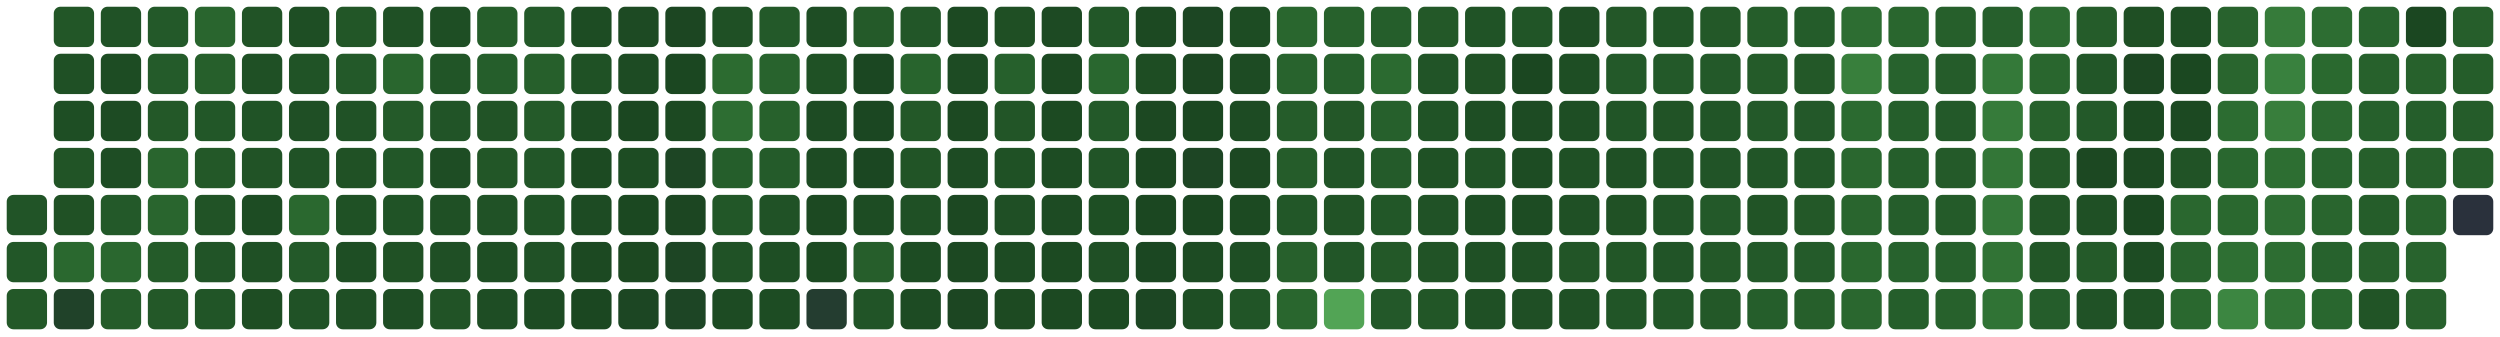
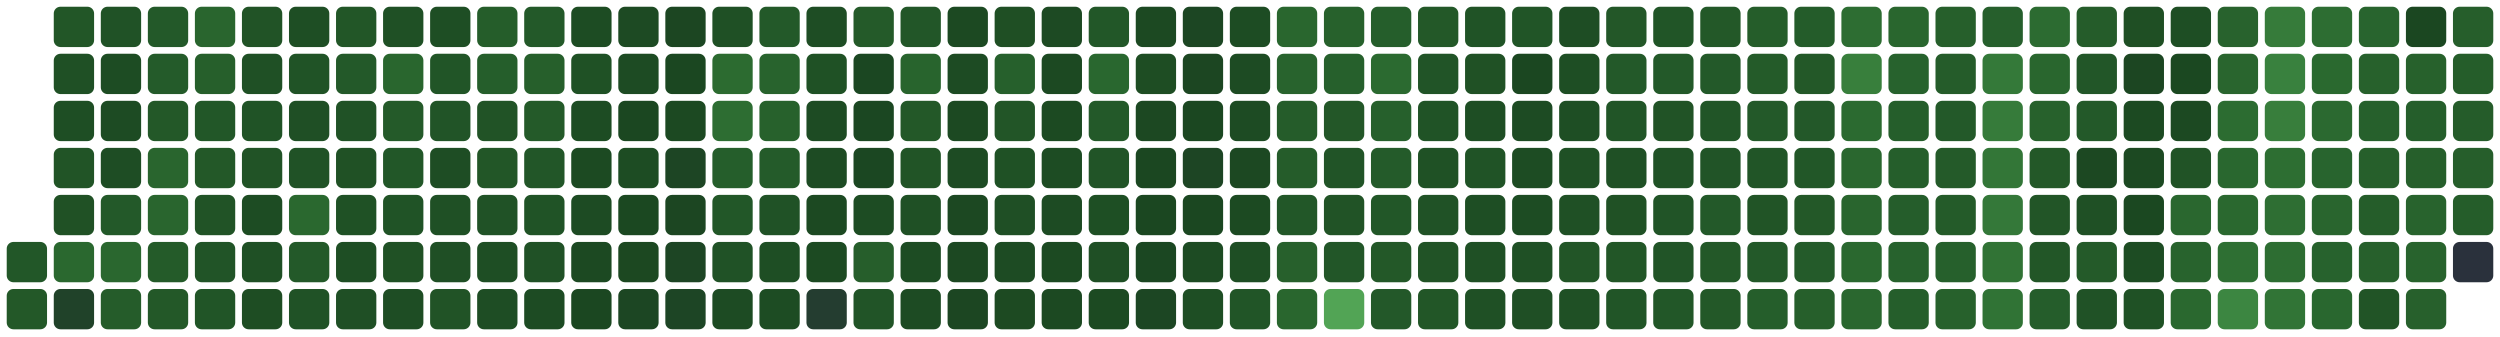
<svg xmlns="http://www.w3.org/2000/svg" width="744" height="100">
-   <rect x="2" y="58" width="12" height="12" rx="2" fill="rgb(33 84 39)" />
  <rect x="2" y="72" width="12" height="12" rx="2" fill="rgb(34 87 40)" />
  <rect x="2" y="86" width="12" height="12" rx="2" fill="rgb(35 88 40)" />
  <rect x="16" y="2" width="12" height="12" rx="2" fill="rgb(34 86 39)" />
  <rect x="16" y="16" width="12" height="12" rx="2" fill="rgb(31 80 37)" />
  <rect x="16" y="30" width="12" height="12" rx="2" fill="rgb(30 78 36)" />
  <rect x="16" y="44" width="12" height="12" rx="2" fill="rgb(33 84 38)" />
  <rect x="16" y="58" width="12" height="12" rx="2" fill="rgb(32 81 37)" />
  <rect x="16" y="72" width="12" height="12" rx="2" fill="rgb(42 104 47)" />
  <rect x="16" y="86" width="12" height="12" rx="2" fill="rgb(32 66 41)" />
  <rect x="30" y="2" width="12" height="12" rx="2" fill="rgb(32 82 38)" />
  <rect x="30" y="16" width="12" height="12" rx="2" fill="rgb(29 76 35)" />
  <rect x="30" y="30" width="12" height="12" rx="2" fill="rgb(29 75 35)" />
  <rect x="30" y="44" width="12" height="12" rx="2" fill="rgb(30 77 36)" />
  <rect x="30" y="58" width="12" height="12" rx="2" fill="rgb(35 89 41)" />
  <rect x="30" y="72" width="12" height="12" rx="2" fill="rgb(42 103 47)" />
  <rect x="30" y="86" width="12" height="12" rx="2" fill="rgb(37 92 42)" />
  <rect x="44" y="2" width="12" height="12" rx="2" fill="rgb(35 89 41)" />
  <rect x="44" y="16" width="12" height="12" rx="2" fill="rgb(36 91 42)" />
  <rect x="44" y="30" width="12" height="12" rx="2" fill="rgb(35 88 40)" />
  <rect x="44" y="44" width="12" height="12" rx="2" fill="rgb(41 101 46)" />
  <rect x="44" y="58" width="12" height="12" rx="2" fill="rgb(41 101 46)" />
  <rect x="44" y="72" width="12" height="12" rx="2" fill="rgb(36 91 41)" />
  <rect x="44" y="86" width="12" height="12" rx="2" fill="rgb(35 88 40)" />
  <rect x="58" y="2" width="12" height="12" rx="2" fill="rgb(41 101 46)" />
  <rect x="58" y="16" width="12" height="12" rx="2" fill="rgb(38 95 43)" />
  <rect x="58" y="30" width="12" height="12" rx="2" fill="rgb(34 87 40)" />
  <rect x="58" y="44" width="12" height="12" rx="2" fill="rgb(35 88 40)" />
  <rect x="58" y="58" width="12" height="12" rx="2" fill="rgb(33 83 38)" />
  <rect x="58" y="72" width="12" height="12" rx="2" fill="rgb(33 84 39)" />
  <rect x="58" y="86" width="12" height="12" rx="2" fill="rgb(33 85 39)" />
  <rect x="72" y="2" width="12" height="12" rx="2" fill="rgb(33 83 38)" />
  <rect x="72" y="16" width="12" height="12" rx="2" fill="rgb(31 80 37)" />
  <rect x="72" y="30" width="12" height="12" rx="2" fill="rgb(32 83 38)" />
  <rect x="72" y="44" width="12" height="12" rx="2" fill="rgb(33 83 38)" />
  <rect x="72" y="58" width="12" height="12" rx="2" fill="rgb(29 76 35)" />
  <rect x="72" y="72" width="12" height="12" rx="2" fill="rgb(31 80 37)" />
  <rect x="72" y="86" width="12" height="12" rx="2" fill="rgb(30 77 35)" />
  <rect x="86" y="2" width="12" height="12" rx="2" fill="rgb(30 78 36)" />
  <rect x="86" y="16" width="12" height="12" rx="2" fill="rgb(32 83 38)" />
  <rect x="86" y="30" width="12" height="12" rx="2" fill="rgb(31 79 37)" />
  <rect x="86" y="44" width="12" height="12" rx="2" fill="rgb(32 82 38)" />
  <rect x="86" y="58" width="12" height="12" rx="2" fill="rgb(42 104 47)" />
  <rect x="86" y="72" width="12" height="12" rx="2" fill="rgb(35 89 41)" />
  <rect x="86" y="86" width="12" height="12" rx="2" fill="rgb(32 82 38)" />
  <rect x="100" y="2" width="12" height="12" rx="2" fill="rgb(34 86 39)" />
  <rect x="100" y="16" width="12" height="12" rx="2" fill="rgb(35 89 41)" />
  <rect x="100" y="30" width="12" height="12" rx="2" fill="rgb(32 82 38)" />
  <rect x="100" y="44" width="12" height="12" rx="2" fill="rgb(32 81 37)" />
  <rect x="100" y="58" width="12" height="12" rx="2" fill="rgb(31 81 37)" />
  <rect x="100" y="72" width="12" height="12" rx="2" fill="rgb(30 78 36)" />
  <rect x="100" y="86" width="12" height="12" rx="2" fill="rgb(31 79 37)" />
  <rect x="114" y="2" width="12" height="12" rx="2" fill="rgb(31 80 37)" />
  <rect x="114" y="16" width="12" height="12" rx="2" fill="rgb(41 102 46)" />
  <rect x="114" y="30" width="12" height="12" rx="2" fill="rgb(36 90 41)" />
  <rect x="114" y="44" width="12" height="12" rx="2" fill="rgb(34 87 40)" />
  <rect x="114" y="58" width="12" height="12" rx="2" fill="rgb(32 83 38)" />
  <rect x="114" y="72" width="12" height="12" rx="2" fill="rgb(32 81 37)" />
  <rect x="114" y="86" width="12" height="12" rx="2" fill="rgb(30 77 36)" />
  <rect x="128" y="2" width="12" height="12" rx="2" fill="rgb(30 78 36)" />
  <rect x="128" y="16" width="12" height="12" rx="2" fill="rgb(33 85 39)" />
  <rect x="128" y="30" width="12" height="12" rx="2" fill="rgb(33 84 39)" />
  <rect x="128" y="44" width="12" height="12" rx="2" fill="rgb(30 77 36)" />
  <rect x="128" y="58" width="12" height="12" rx="2" fill="rgb(31 80 37)" />
  <rect x="128" y="72" width="12" height="12" rx="2" fill="rgb(31 79 37)" />
  <rect x="128" y="86" width="12" height="12" rx="2" fill="rgb(33 83 38)" />
  <rect x="142" y="2" width="12" height="12" rx="2" fill="rgb(37 93 42)" />
  <rect x="142" y="16" width="12" height="12" rx="2" fill="rgb(37 94 43)" />
  <rect x="142" y="30" width="12" height="12" rx="2" fill="rgb(33 83 38)" />
  <rect x="142" y="44" width="12" height="12" rx="2" fill="rgb(34 86 39)" />
  <rect x="142" y="58" width="12" height="12" rx="2" fill="rgb(32 82 38)" />
  <rect x="142" y="72" width="12" height="12" rx="2" fill="rgb(30 78 36)" />
  <rect x="142" y="86" width="12" height="12" rx="2" fill="rgb(30 77 36)" />
  <rect x="156" y="2" width="12" height="12" rx="2" fill="rgb(35 89 41)" />
  <rect x="156" y="16" width="12" height="12" rx="2" fill="rgb(38 95 43)" />
  <rect x="156" y="30" width="12" height="12" rx="2" fill="rgb(36 90 41)" />
  <rect x="156" y="44" width="12" height="12" rx="2" fill="rgb(34 86 40)" />
  <rect x="156" y="58" width="12" height="12" rx="2" fill="rgb(32 83 38)" />
  <rect x="156" y="72" width="12" height="12" rx="2" fill="rgb(32 81 38)" />
  <rect x="156" y="86" width="12" height="12" rx="2" fill="rgb(29 75 35)" />
  <rect x="170" y="2" width="12" height="12" rx="2" fill="rgb(29 76 35)" />
  <rect x="170" y="16" width="12" height="12" rx="2" fill="rgb(31 81 37)" />
  <rect x="170" y="30" width="12" height="12" rx="2" fill="rgb(29 76 35)" />
  <rect x="170" y="44" width="12" height="12" rx="2" fill="rgb(28 74 34)" />
  <rect x="170" y="58" width="12" height="12" rx="2" fill="rgb(29 75 35)" />
  <rect x="170" y="72" width="12" height="12" rx="2" fill="rgb(28 73 34)" />
  <rect x="170" y="86" width="12" height="12" rx="2" fill="rgb(27 71 33)" />
  <rect x="184" y="2" width="12" height="12" rx="2" fill="rgb(29 74 35)" />
  <rect x="184" y="16" width="12" height="12" rx="2" fill="rgb(29 75 35)" />
  <rect x="184" y="30" width="12" height="12" rx="2" fill="rgb(27 71 33)" />
  <rect x="184" y="44" width="12" height="12" rx="2" fill="rgb(29 76 35)" />
  <rect x="184" y="58" width="12" height="12" rx="2" fill="rgb(27 72 33)" />
  <rect x="184" y="72" width="12" height="12" rx="2" fill="rgb(28 72 33)" />
  <rect x="184" y="86" width="12" height="12" rx="2" fill="rgb(28 70 35)" />
  <rect x="198" y="2" width="12" height="12" rx="2" fill="rgb(28 70 34)" />
  <rect x="198" y="16" width="12" height="12" rx="2" fill="rgb(27 71 33)" />
  <rect x="198" y="30" width="12" height="12" rx="2" fill="rgb(28 73 34)" />
  <rect x="198" y="44" width="12" height="12" rx="2" fill="rgb(29 69 36)" />
  <rect x="198" y="58" width="12" height="12" rx="2" fill="rgb(28 70 34)" />
  <rect x="198" y="72" width="12" height="12" rx="2" fill="rgb(29 69 36)" />
  <rect x="198" y="86" width="12" height="12" rx="2" fill="rgb(29 69 37)" />
  <rect x="212" y="2" width="12" height="12" rx="2" fill="rgb(31 80 37)" />
  <rect x="212" y="16" width="12" height="12" rx="2" fill="rgb(44 107 48)" />
  <rect x="212" y="30" width="12" height="12" rx="2" fill="rgb(45 109 50)" />
  <rect x="212" y="44" width="12" height="12" rx="2" fill="rgb(37 94 43)" />
  <rect x="212" y="58" width="12" height="12" rx="2" fill="rgb(34 87 40)" />
  <rect x="212" y="72" width="12" height="12" rx="2" fill="rgb(32 82 38)" />
  <rect x="212" y="86" width="12" height="12" rx="2" fill="rgb(29 75 35)" />
  <rect x="226" y="2" width="12" height="12" rx="2" fill="rgb(35 89 41)" />
  <rect x="226" y="16" width="12" height="12" rx="2" fill="rgb(40 99 45)" />
  <rect x="226" y="30" width="12" height="12" rx="2" fill="rgb(39 97 44)" />
  <rect x="226" y="44" width="12" height="12" rx="2" fill="rgb(36 91 42)" />
  <rect x="226" y="58" width="12" height="12" rx="2" fill="rgb(32 82 38)" />
  <rect x="226" y="72" width="12" height="12" rx="2" fill="rgb(30 78 36)" />
  <rect x="226" y="86" width="12" height="12" rx="2" fill="rgb(29 76 35)" />
  <rect x="240" y="2" width="12" height="12" rx="2" fill="rgb(30 77 36)" />
  <rect x="240" y="16" width="12" height="12" rx="2" fill="rgb(31 81 37)" />
  <rect x="240" y="30" width="12" height="12" rx="2" fill="rgb(29 75 35)" />
  <rect x="240" y="44" width="12" height="12" rx="2" fill="rgb(29 75 35)" />
  <rect x="240" y="58" width="12" height="12" rx="2" fill="rgb(28 73 34)" />
  <rect x="240" y="72" width="12" height="12" rx="2" fill="rgb(28 74 34)" />
  <rect x="240" y="86" width="12" height="12" rx="2" fill="rgb(36 61 48)" />
  <rect x="254" y="2" width="12" height="12" rx="2" fill="rgb(36 90 41)" />
  <rect x="254" y="16" width="12" height="12" rx="2" fill="rgb(27 71 34)" />
  <rect x="254" y="30" width="12" height="12" rx="2" fill="rgb(27 71 34)" />
  <rect x="254" y="44" width="12" height="12" rx="2" fill="rgb(27 71 34)" />
  <rect x="254" y="58" width="12" height="12" rx="2" fill="rgb(29 76 35)" />
  <rect x="254" y="72" width="12" height="12" rx="2" fill="rgb(38 94 43)" />
  <rect x="254" y="86" width="12" height="12" rx="2" fill="rgb(33 84 39)" />
  <rect x="268" y="2" width="12" height="12" rx="2" fill="rgb(34 86 40)" />
  <rect x="268" y="16" width="12" height="12" rx="2" fill="rgb(40 100 45)" />
  <rect x="268" y="30" width="12" height="12" rx="2" fill="rgb(35 88 40)" />
  <rect x="268" y="44" width="12" height="12" rx="2" fill="rgb(33 84 38)" />
  <rect x="268" y="58" width="12" height="12" rx="2" fill="rgb(31 80 37)" />
  <rect x="268" y="72" width="12" height="12" rx="2" fill="rgb(29 76 35)" />
  <rect x="268" y="86" width="12" height="12" rx="2" fill="rgb(29 75 35)" />
  <rect x="282" y="2" width="12" height="12" rx="2" fill="rgb(28 73 34)" />
  <rect x="282" y="16" width="12" height="12" rx="2" fill="rgb(29 75 35)" />
  <rect x="282" y="30" width="12" height="12" rx="2" fill="rgb(28 73 34)" />
  <rect x="282" y="44" width="12" height="12" rx="2" fill="rgb(29 75 35)" />
  <rect x="282" y="58" width="12" height="12" rx="2" fill="rgb(28 72 34)" />
  <rect x="282" y="72" width="12" height="12" rx="2" fill="rgb(28 72 34)" />
  <rect x="282" y="86" width="12" height="12" rx="2" fill="rgb(28 70 34)" />
  <rect x="296" y="2" width="12" height="12" rx="2" fill="rgb(31 79 36)" />
  <rect x="296" y="16" width="12" height="12" rx="2" fill="rgb(38 96 44)" />
  <rect x="296" y="30" width="12" height="12" rx="2" fill="rgb(34 85 39)" />
  <rect x="296" y="44" width="12" height="12" rx="2" fill="rgb(31 81 37)" />
  <rect x="296" y="58" width="12" height="12" rx="2" fill="rgb(31 79 37)" />
  <rect x="296" y="72" width="12" height="12" rx="2" fill="rgb(29 75 35)" />
  <rect x="296" y="86" width="12" height="12" rx="2" fill="rgb(29 74 34)" />
  <rect x="310" y="2" width="12" height="12" rx="2" fill="rgb(29 74 35)" />
  <rect x="310" y="16" width="12" height="12" rx="2" fill="rgb(28 73 34)" />
  <rect x="310" y="30" width="12" height="12" rx="2" fill="rgb(28 74 34)" />
  <rect x="310" y="44" width="12" height="12" rx="2" fill="rgb(29 76 35)" />
  <rect x="310" y="58" width="12" height="12" rx="2" fill="rgb(29 75 35)" />
  <rect x="310" y="72" width="12" height="12" rx="2" fill="rgb(28 74 34)" />
  <rect x="310" y="86" width="12" height="12" rx="2" fill="rgb(28 73 34)" />
  <rect x="324" y="2" width="12" height="12" rx="2" fill="rgb(34 87 40)" />
  <rect x="324" y="16" width="12" height="12" rx="2" fill="rgb(41 103 47)" />
  <rect x="324" y="30" width="12" height="12" rx="2" fill="rgb(35 89 41)" />
  <rect x="324" y="44" width="12" height="12" rx="2" fill="rgb(33 84 39)" />
  <rect x="324" y="58" width="12" height="12" rx="2" fill="rgb(30 79 36)" />
  <rect x="324" y="72" width="12" height="12" rx="2" fill="rgb(31 79 37)" />
  <rect x="324" y="86" width="12" height="12" rx="2" fill="rgb(28 74 34)" />
  <rect x="338" y="2" width="12" height="12" rx="2" fill="rgb(28 73 34)" />
  <rect x="338" y="16" width="12" height="12" rx="2" fill="rgb(30 77 35)" />
  <rect x="338" y="30" width="12" height="12" rx="2" fill="rgb(28 72 34)" />
  <rect x="338" y="44" width="12" height="12" rx="2" fill="rgb(27 71 33)" />
  <rect x="338" y="58" width="12" height="12" rx="2" fill="rgb(27 71 33)" />
  <rect x="338" y="72" width="12" height="12" rx="2" fill="rgb(27 71 34)" />
  <rect x="338" y="86" width="12" height="12" rx="2" fill="rgb(28 70 35)" />
  <rect x="352" y="2" width="12" height="12" rx="2" fill="rgb(28 70 35)" />
  <rect x="352" y="16" width="12" height="12" rx="2" fill="rgb(28 70 34)" />
  <rect x="352" y="30" width="12" height="12" rx="2" fill="rgb(27 71 33)" />
  <rect x="352" y="44" width="12" height="12" rx="2" fill="rgb(29 69 36)" />
  <rect x="352" y="58" width="12" height="12" rx="2" fill="rgb(27 71 33)" />
  <rect x="352" y="72" width="12" height="12" rx="2" fill="rgb(29 75 35)" />
  <rect x="352" y="86" width="12" height="12" rx="2" fill="rgb(30 78 36)" />
  <rect x="366" y="2" width="12" height="12" rx="2" fill="rgb(29 76 35)" />
  <rect x="366" y="16" width="12" height="12" rx="2" fill="rgb(29 75 35)" />
  <rect x="366" y="30" width="12" height="12" rx="2" fill="rgb(29 75 35)" />
  <rect x="366" y="44" width="12" height="12" rx="2" fill="rgb(28 72 34)" />
  <rect x="366" y="58" width="12" height="12" rx="2" fill="rgb(28 74 34)" />
  <rect x="366" y="72" width="12" height="12" rx="2" fill="rgb(30 78 36)" />
  <rect x="366" y="86" width="12" height="12" rx="2" fill="rgb(33 85 39)" />
  <rect x="380" y="2" width="12" height="12" rx="2" fill="rgb(41 102 46)" />
  <rect x="380" y="16" width="12" height="12" rx="2" fill="rgb(40 99 45)" />
  <rect x="380" y="30" width="12" height="12" rx="2" fill="rgb(37 92 42)" />
  <rect x="380" y="44" width="12" height="12" rx="2" fill="rgb(37 92 42)" />
  <rect x="380" y="58" width="12" height="12" rx="2" fill="rgb(34 87 40)" />
  <rect x="380" y="72" width="12" height="12" rx="2" fill="rgb(39 96 44)" />
  <rect x="380" y="86" width="12" height="12" rx="2" fill="rgb(41 102 46)" />
  <rect x="394" y="2" width="12" height="12" rx="2" fill="rgb(39 97 44)" />
  <rect x="394" y="16" width="12" height="12" rx="2" fill="rgb(38 96 44)" />
  <rect x="394" y="30" width="12" height="12" rx="2" fill="rgb(35 87 40)" />
  <rect x="394" y="44" width="12" height="12" rx="2" fill="rgb(33 84 39)" />
  <rect x="394" y="58" width="12" height="12" rx="2" fill="rgb(33 83 38)" />
  <rect x="394" y="72" width="12" height="12" rx="2" fill="rgb(34 86 40)" />
  <rect x="394" y="86" width="12" height="12" rx="2" fill="rgb(82 164 85)" />
  <rect x="408" y="2" width="12" height="12" rx="2" fill="rgb(37 94 43)" />
  <rect x="408" y="16" width="12" height="12" rx="2" fill="rgb(43 106 48)" />
  <rect x="408" y="30" width="12" height="12" rx="2" fill="rgb(38 96 44)" />
  <rect x="408" y="44" width="12" height="12" rx="2" fill="rgb(36 91 42)" />
  <rect x="408" y="58" width="12" height="12" rx="2" fill="rgb(34 87 40)" />
  <rect x="408" y="72" width="12" height="12" rx="2" fill="rgb(35 88 40)" />
  <rect x="408" y="86" width="12" height="12" rx="2" fill="rgb(35 88 41)" />
  <rect x="422" y="2" width="12" height="12" rx="2" fill="rgb(35 88 40)" />
  <rect x="422" y="16" width="12" height="12" rx="2" fill="rgb(33 84 39)" />
  <rect x="422" y="30" width="12" height="12" rx="2" fill="rgb(32 83 38)" />
  <rect x="422" y="44" width="12" height="12" rx="2" fill="rgb(31 81 37)" />
  <rect x="422" y="58" width="12" height="12" rx="2" fill="rgb(32 82 38)" />
  <rect x="422" y="72" width="12" height="12" rx="2" fill="rgb(33 83 38)" />
  <rect x="422" y="86" width="12" height="12" rx="2" fill="rgb(34 86 39)" />
  <rect x="436" y="2" width="12" height="12" rx="2" fill="rgb(32 83 38)" />
  <rect x="436" y="16" width="12" height="12" rx="2" fill="rgb(32 81 37)" />
  <rect x="436" y="30" width="12" height="12" rx="2" fill="rgb(30 78 36)" />
  <rect x="436" y="44" width="12" height="12" rx="2" fill="rgb(32 83 38)" />
  <rect x="436" y="58" width="12" height="12" rx="2" fill="rgb(30 78 36)" />
  <rect x="436" y="72" width="12" height="12" rx="2" fill="rgb(31 80 37)" />
  <rect x="436" y="86" width="12" height="12" rx="2" fill="rgb(31 80 37)" />
  <rect x="450" y="2" width="12" height="12" rx="2" fill="rgb(33 85 39)" />
  <rect x="450" y="16" width="12" height="12" rx="2" fill="rgb(27 71 33)" />
  <rect x="450" y="30" width="12" height="12" rx="2" fill="rgb(29 75 35)" />
  <rect x="450" y="44" width="12" height="12" rx="2" fill="rgb(29 76 35)" />
  <rect x="450" y="58" width="12" height="12" rx="2" fill="rgb(29 76 35)" />
  <rect x="450" y="72" width="12" height="12" rx="2" fill="rgb(31 80 37)" />
  <rect x="450" y="86" width="12" height="12" rx="2" fill="rgb(31 79 37)" />
  <rect x="464" y="2" width="12" height="12" rx="2" fill="rgb(30 77 36)" />
  <rect x="464" y="16" width="12" height="12" rx="2" fill="rgb(30 78 36)" />
  <rect x="464" y="30" width="12" height="12" rx="2" fill="rgb(30 78 36)" />
  <rect x="464" y="44" width="12" height="12" rx="2" fill="rgb(31 80 37)" />
  <rect x="464" y="58" width="12" height="12" rx="2" fill="rgb(31 80 37)" />
  <rect x="464" y="72" width="12" height="12" rx="2" fill="rgb(34 85 39)" />
  <rect x="464" y="86" width="12" height="12" rx="2" fill="rgb(31 80 37)" />
  <rect x="478" y="2" width="12" height="12" rx="2" fill="rgb(35 87 40)" />
  <rect x="478" y="16" width="12" height="12" rx="2" fill="rgb(35 89 41)" />
  <rect x="478" y="30" width="12" height="12" rx="2" fill="rgb(33 85 39)" />
  <rect x="478" y="44" width="12" height="12" rx="2" fill="rgb(31 80 37)" />
  <rect x="478" y="58" width="12" height="12" rx="2" fill="rgb(32 81 37)" />
  <rect x="478" y="72" width="12" height="12" rx="2" fill="rgb(34 86 39)" />
  <rect x="478" y="86" width="12" height="12" rx="2" fill="rgb(33 85 39)" />
  <rect x="492" y="2" width="12" height="12" rx="2" fill="rgb(33 85 39)" />
  <rect x="492" y="16" width="12" height="12" rx="2" fill="rgb(35 89 41)" />
  <rect x="492" y="30" width="12" height="12" rx="2" fill="rgb(33 83 38)" />
  <rect x="492" y="44" width="12" height="12" rx="2" fill="rgb(32 82 38)" />
  <rect x="492" y="58" width="12" height="12" rx="2" fill="rgb(33 84 39)" />
  <rect x="492" y="72" width="12" height="12" rx="2" fill="rgb(33 84 39)" />
  <rect x="492" y="86" width="12" height="12" rx="2" fill="rgb(34 87 40)" />
  <rect x="506" y="2" width="12" height="12" rx="2" fill="rgb(35 88 40)" />
  <rect x="506" y="16" width="12" height="12" rx="2" fill="rgb(35 89 41)" />
  <rect x="506" y="30" width="12" height="12" rx="2" fill="rgb(33 85 39)" />
  <rect x="506" y="44" width="12" height="12" rx="2" fill="rgb(33 84 39)" />
  <rect x="506" y="58" width="12" height="12" rx="2" fill="rgb(35 89 41)" />
  <rect x="506" y="72" width="12" height="12" rx="2" fill="rgb(35 88 40)" />
  <rect x="506" y="86" width="12" height="12" rx="2" fill="rgb(35 88 40)" />
  <rect x="520" y="2" width="12" height="12" rx="2" fill="rgb(37 93 42)" />
  <rect x="520" y="16" width="12" height="12" rx="2" fill="rgb(36 91 41)" />
  <rect x="520" y="30" width="12" height="12" rx="2" fill="rgb(35 89 41)" />
  <rect x="520" y="44" width="12" height="12" rx="2" fill="rgb(33 85 39)" />
  <rect x="520" y="58" width="12" height="12" rx="2" fill="rgb(33 84 38)" />
  <rect x="520" y="72" width="12" height="12" rx="2" fill="rgb(35 89 41)" />
  <rect x="520" y="86" width="12" height="12" rx="2" fill="rgb(37 94 43)" />
  <rect x="534" y="2" width="12" height="12" rx="2" fill="rgb(36 92 42)" />
  <rect x="534" y="16" width="12" height="12" rx="2" fill="rgb(35 88 40)" />
  <rect x="534" y="30" width="12" height="12" rx="2" fill="rgb(35 88 41)" />
  <rect x="534" y="44" width="12" height="12" rx="2" fill="rgb(34 87 40)" />
  <rect x="534" y="58" width="12" height="12" rx="2" fill="rgb(35 88 40)" />
  <rect x="534" y="72" width="12" height="12" rx="2" fill="rgb(36 91 42)" />
  <rect x="534" y="86" width="12" height="12" rx="2" fill="rgb(38 95 43)" />
  <rect x="548" y="2" width="12" height="12" rx="2" fill="rgb(45 109 50)" />
  <rect x="548" y="16" width="12" height="12" rx="2" fill="rgb(56 127 60)" />
  <rect x="548" y="30" width="12" height="12" rx="2" fill="rgb(43 106 48)" />
  <rect x="548" y="44" width="12" height="12" rx="2" fill="rgb(42 103 47)" />
  <rect x="548" y="58" width="12" height="12" rx="2" fill="rgb(41 101 46)" />
  <rect x="548" y="72" width="12" height="12" rx="2" fill="rgb(42 104 47)" />
  <rect x="548" y="86" width="12" height="12" rx="2" fill="rgb(42 103 47)" />
  <rect x="562" y="2" width="12" height="12" rx="2" fill="rgb(41 102 46)" />
  <rect x="562" y="16" width="12" height="12" rx="2" fill="rgb(39 98 45)" />
  <rect x="562" y="30" width="12" height="12" rx="2" fill="rgb(37 94 43)" />
  <rect x="562" y="44" width="12" height="12" rx="2" fill="rgb(37 94 43)" />
  <rect x="562" y="58" width="12" height="12" rx="2" fill="rgb(37 93 43)" />
  <rect x="562" y="72" width="12" height="12" rx="2" fill="rgb(39 98 45)" />
  <rect x="562" y="86" width="12" height="12" rx="2" fill="rgb(37 94 43)" />
  <rect x="576" y="2" width="12" height="12" rx="2" fill="rgb(38 95 43)" />
  <rect x="576" y="16" width="12" height="12" rx="2" fill="rgb(37 92 42)" />
  <rect x="576" y="30" width="12" height="12" rx="2" fill="rgb(35 89 41)" />
  <rect x="576" y="44" width="12" height="12" rx="2" fill="rgb(36 90 41)" />
  <rect x="576" y="58" width="12" height="12" rx="2" fill="rgb(36 91 41)" />
  <rect x="576" y="72" width="12" height="12" rx="2" fill="rgb(38 96 44)" />
  <rect x="576" y="86" width="12" height="12" rx="2" fill="rgb(39 97 44)" />
  <rect x="590" y="2" width="12" height="12" rx="2" fill="rgb(38 95 44)" />
  <rect x="590" y="16" width="12" height="12" rx="2" fill="rgb(52 121 57)" />
  <rect x="590" y="30" width="12" height="12" rx="2" fill="rgb(54 123 58)" />
  <rect x="590" y="44" width="12" height="12" rx="2" fill="rgb(51 118 55)" />
  <rect x="590" y="58" width="12" height="12" rx="2" fill="rgb(52 120 57)" />
  <rect x="590" y="72" width="12" height="12" rx="2" fill="rgb(49 115 53)" />
  <rect x="590" y="86" width="12" height="12" rx="2" fill="rgb(48 115 53)" />
  <rect x="604" y="2" width="12" height="12" rx="2" fill="rgb(44 107 49)" />
  <rect x="604" y="16" width="12" height="12" rx="2" fill="rgb(41 102 46)" />
  <rect x="604" y="30" width="12" height="12" rx="2" fill="rgb(39 97 44)" />
  <rect x="604" y="44" width="12" height="12" rx="2" fill="rgb(35 88 40)" />
  <rect x="604" y="58" width="12" height="12" rx="2" fill="rgb(34 85 39)" />
  <rect x="604" y="72" width="12" height="12" rx="2" fill="rgb(34 86 39)" />
  <rect x="604" y="86" width="12" height="12" rx="2" fill="rgb(37 93 43)" />
  <rect x="618" y="2" width="12" height="12" rx="2" fill="rgb(37 92 42)" />
  <rect x="618" y="16" width="12" height="12" rx="2" fill="rgb(34 86 40)" />
  <rect x="618" y="30" width="12" height="12" rx="2" fill="rgb(35 89 41)" />
  <rect x="618" y="44" width="12" height="12" rx="2" fill="rgb(28 72 34)" />
  <rect x="618" y="58" width="12" height="12" rx="2" fill="rgb(31 80 37)" />
  <rect x="618" y="72" width="12" height="12" rx="2" fill="rgb(36 90 41)" />
  <rect x="618" y="86" width="12" height="12" rx="2" fill="rgb(32 82 38)" />
  <rect x="632" y="2" width="12" height="12" rx="2" fill="rgb(31 79 36)" />
  <rect x="632" y="16" width="12" height="12" rx="2" fill="rgb(28 70 34)" />
  <rect x="632" y="30" width="12" height="12" rx="2" fill="rgb(28 74 34)" />
  <rect x="632" y="44" width="12" height="12" rx="2" fill="rgb(28 73 34)" />
  <rect x="632" y="58" width="12" height="12" rx="2" fill="rgb(27 72 33)" />
  <rect x="632" y="72" width="12" height="12" rx="2" fill="rgb(29 76 35)" />
  <rect x="632" y="86" width="12" height="12" rx="2" fill="rgb(31 81 37)" />
  <rect x="646" y="2" width="12" height="12" rx="2" fill="rgb(30 78 36)" />
  <rect x="646" y="16" width="12" height="12" rx="2" fill="rgb(27 72 33)" />
  <rect x="646" y="30" width="12" height="12" rx="2" fill="rgb(28 73 34)" />
  <rect x="646" y="44" width="12" height="12" rx="2" fill="rgb(33 83 38)" />
  <rect x="646" y="58" width="12" height="12" rx="2" fill="rgb(42 103 47)" />
  <rect x="646" y="72" width="12" height="12" rx="2" fill="rgb(40 99 45)" />
  <rect x="646" y="86" width="12" height="12" rx="2" fill="rgb(42 104 47)" />
  <rect x="660" y="2" width="12" height="12" rx="2" fill="rgb(40 98 45)" />
  <rect x="660" y="16" width="12" height="12" rx="2" fill="rgb(41 101 46)" />
  <rect x="660" y="30" width="12" height="12" rx="2" fill="rgb(44 108 49)" />
  <rect x="660" y="44" width="12" height="12" rx="2" fill="rgb(41 103 47)" />
  <rect x="660" y="58" width="12" height="12" rx="2" fill="rgb(42 104 47)" />
  <rect x="660" y="72" width="12" height="12" rx="2" fill="rgb(46 111 51)" />
  <rect x="660" y="86" width="12" height="12" rx="2" fill="rgb(60 134 65)" />
  <rect x="674" y="2" width="12" height="12" rx="2" fill="rgb(54 123 58)" />
  <rect x="674" y="16" width="12" height="12" rx="2" fill="rgb(57 129 62)" />
  <rect x="674" y="30" width="12" height="12" rx="2" fill="rgb(56 126 60)" />
  <rect x="674" y="44" width="12" height="12" rx="2" fill="rgb(45 110 50)" />
  <rect x="674" y="58" width="12" height="12" rx="2" fill="rgb(46 110 51)" />
  <rect x="674" y="72" width="12" height="12" rx="2" fill="rgb(45 109 50)" />
  <rect x="674" y="86" width="12" height="12" rx="2" fill="rgb(49 116 54)" />
  <rect x="688" y="2" width="12" height="12" rx="2" fill="rgb(45 109 50)" />
  <rect x="688" y="16" width="12" height="12" rx="2" fill="rgb(42 105 47)" />
  <rect x="688" y="30" width="12" height="12" rx="2" fill="rgb(43 105 48)" />
  <rect x="688" y="44" width="12" height="12" rx="2" fill="rgb(40 100 46)" />
  <rect x="688" y="58" width="12" height="12" rx="2" fill="rgb(41 101 46)" />
  <rect x="688" y="72" width="12" height="12" rx="2" fill="rgb(39 98 45)" />
  <rect x="688" y="86" width="12" height="12" rx="2" fill="rgb(41 103 47)" />
  <rect x="702" y="2" width="12" height="12" rx="2" fill="rgb(40 100 46)" />
  <rect x="702" y="16" width="12" height="12" rx="2" fill="rgb(39 97 44)" />
  <rect x="702" y="30" width="12" height="12" rx="2" fill="rgb(38 96 44)" />
  <rect x="702" y="44" width="12" height="12" rx="2" fill="rgb(38 95 43)" />
  <rect x="702" y="58" width="12" height="12" rx="2" fill="rgb(37 93 42)" />
  <rect x="702" y="72" width="12" height="12" rx="2" fill="rgb(39 96 44)" />
  <rect x="702" y="86" width="12" height="12" rx="2" fill="rgb(33 84 38)" />
  <rect x="716" y="2" width="12" height="12" rx="2" fill="rgb(27 71 33)" />
  <rect x="716" y="16" width="12" height="12" rx="2" fill="rgb(39 97 44)" />
  <rect x="716" y="30" width="12" height="12" rx="2" fill="rgb(37 94 43)" />
  <rect x="716" y="44" width="12" height="12" rx="2" fill="rgb(38 95 43)" />
  <rect x="716" y="58" width="12" height="12" rx="2" fill="rgb(40 99 45)" />
  <rect x="716" y="72" width="12" height="12" rx="2" fill="rgb(40 99 45)" />
  <rect x="716" y="86" width="12" height="12" rx="2" fill="rgb(39 96 44)" />
  <rect x="730" y="2" width="12" height="12" rx="2" fill="rgb(38 94 43)" />
  <rect x="730" y="16" width="12" height="12" rx="2" fill="rgb(37 93 42)" />
  <rect x="730" y="30" width="12" height="12" rx="2" fill="rgb(37 92 42)" />
  <rect x="730" y="44" width="12" height="12" rx="2" fill="rgb(38 94 43)" />
-   <rect x="730" y="58" width="12" height="12" rx="2" fill="#2A313C" />
+   <rect x="730" y="58" width="12" height="12" rx="2" fill="rgb(37 93 42)" />
+   <rect x="730" y="72" width="12" height="12" rx="2" fill="#2A313C" />
</svg>
